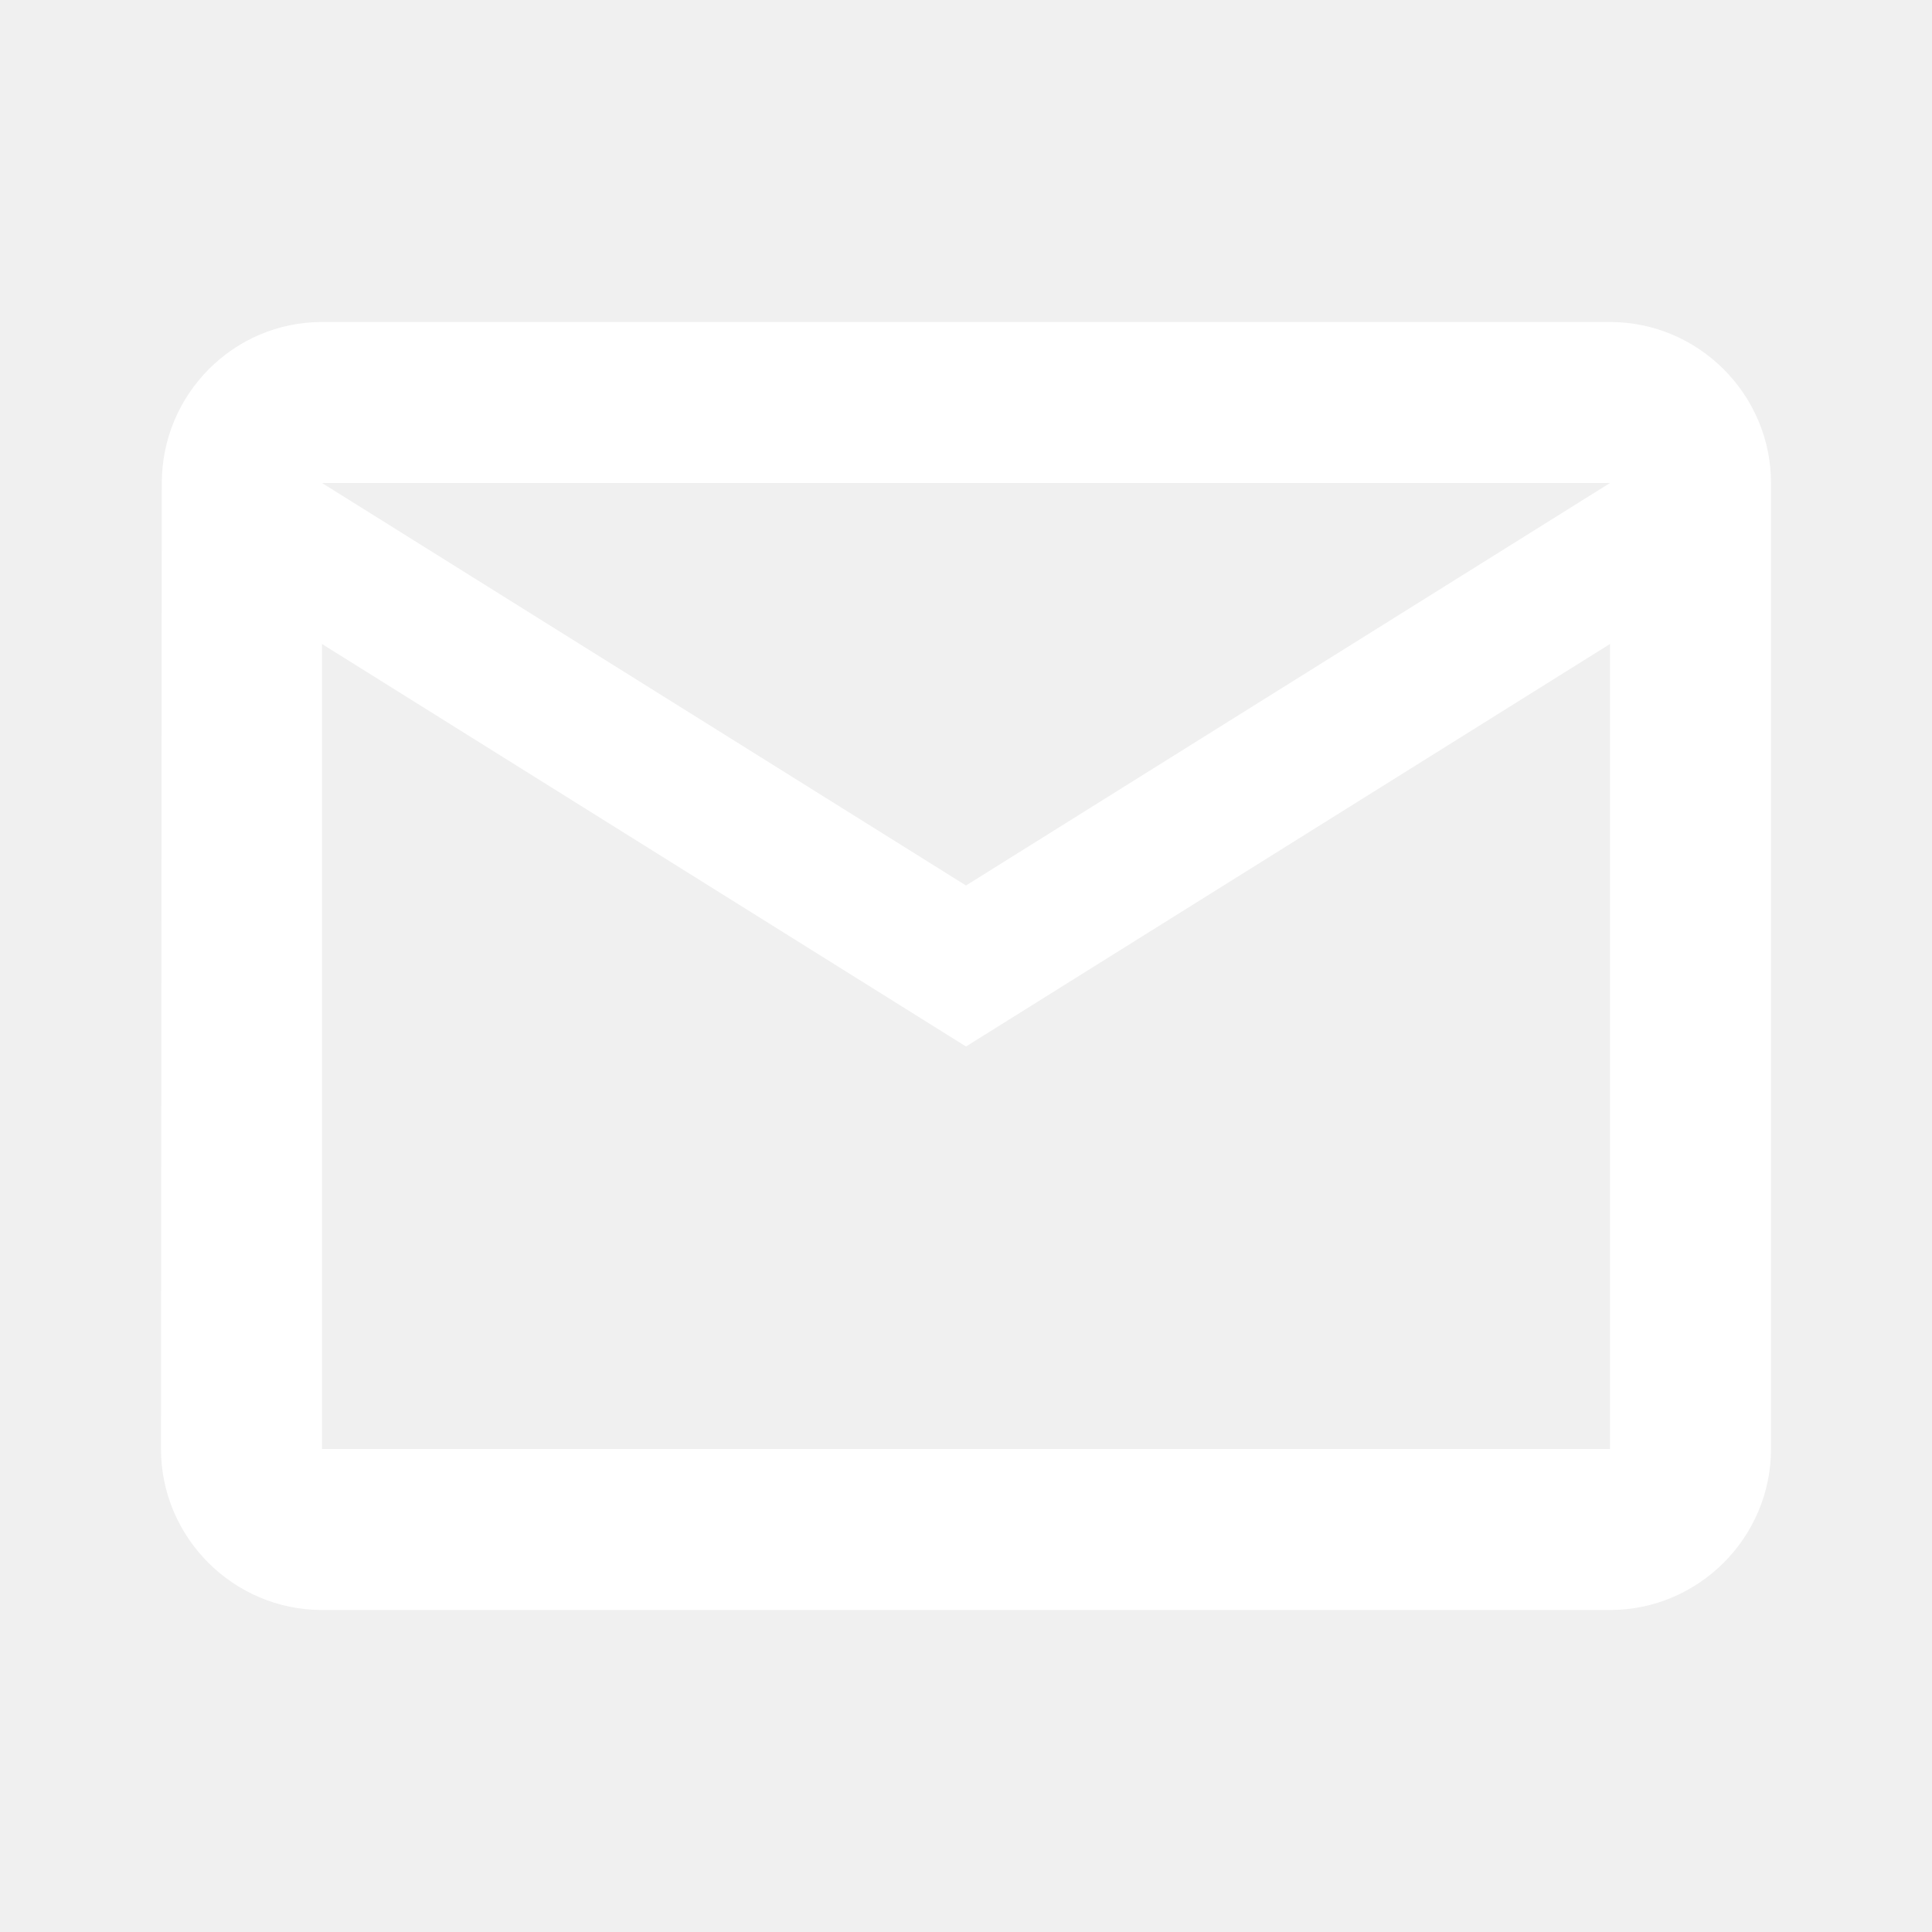
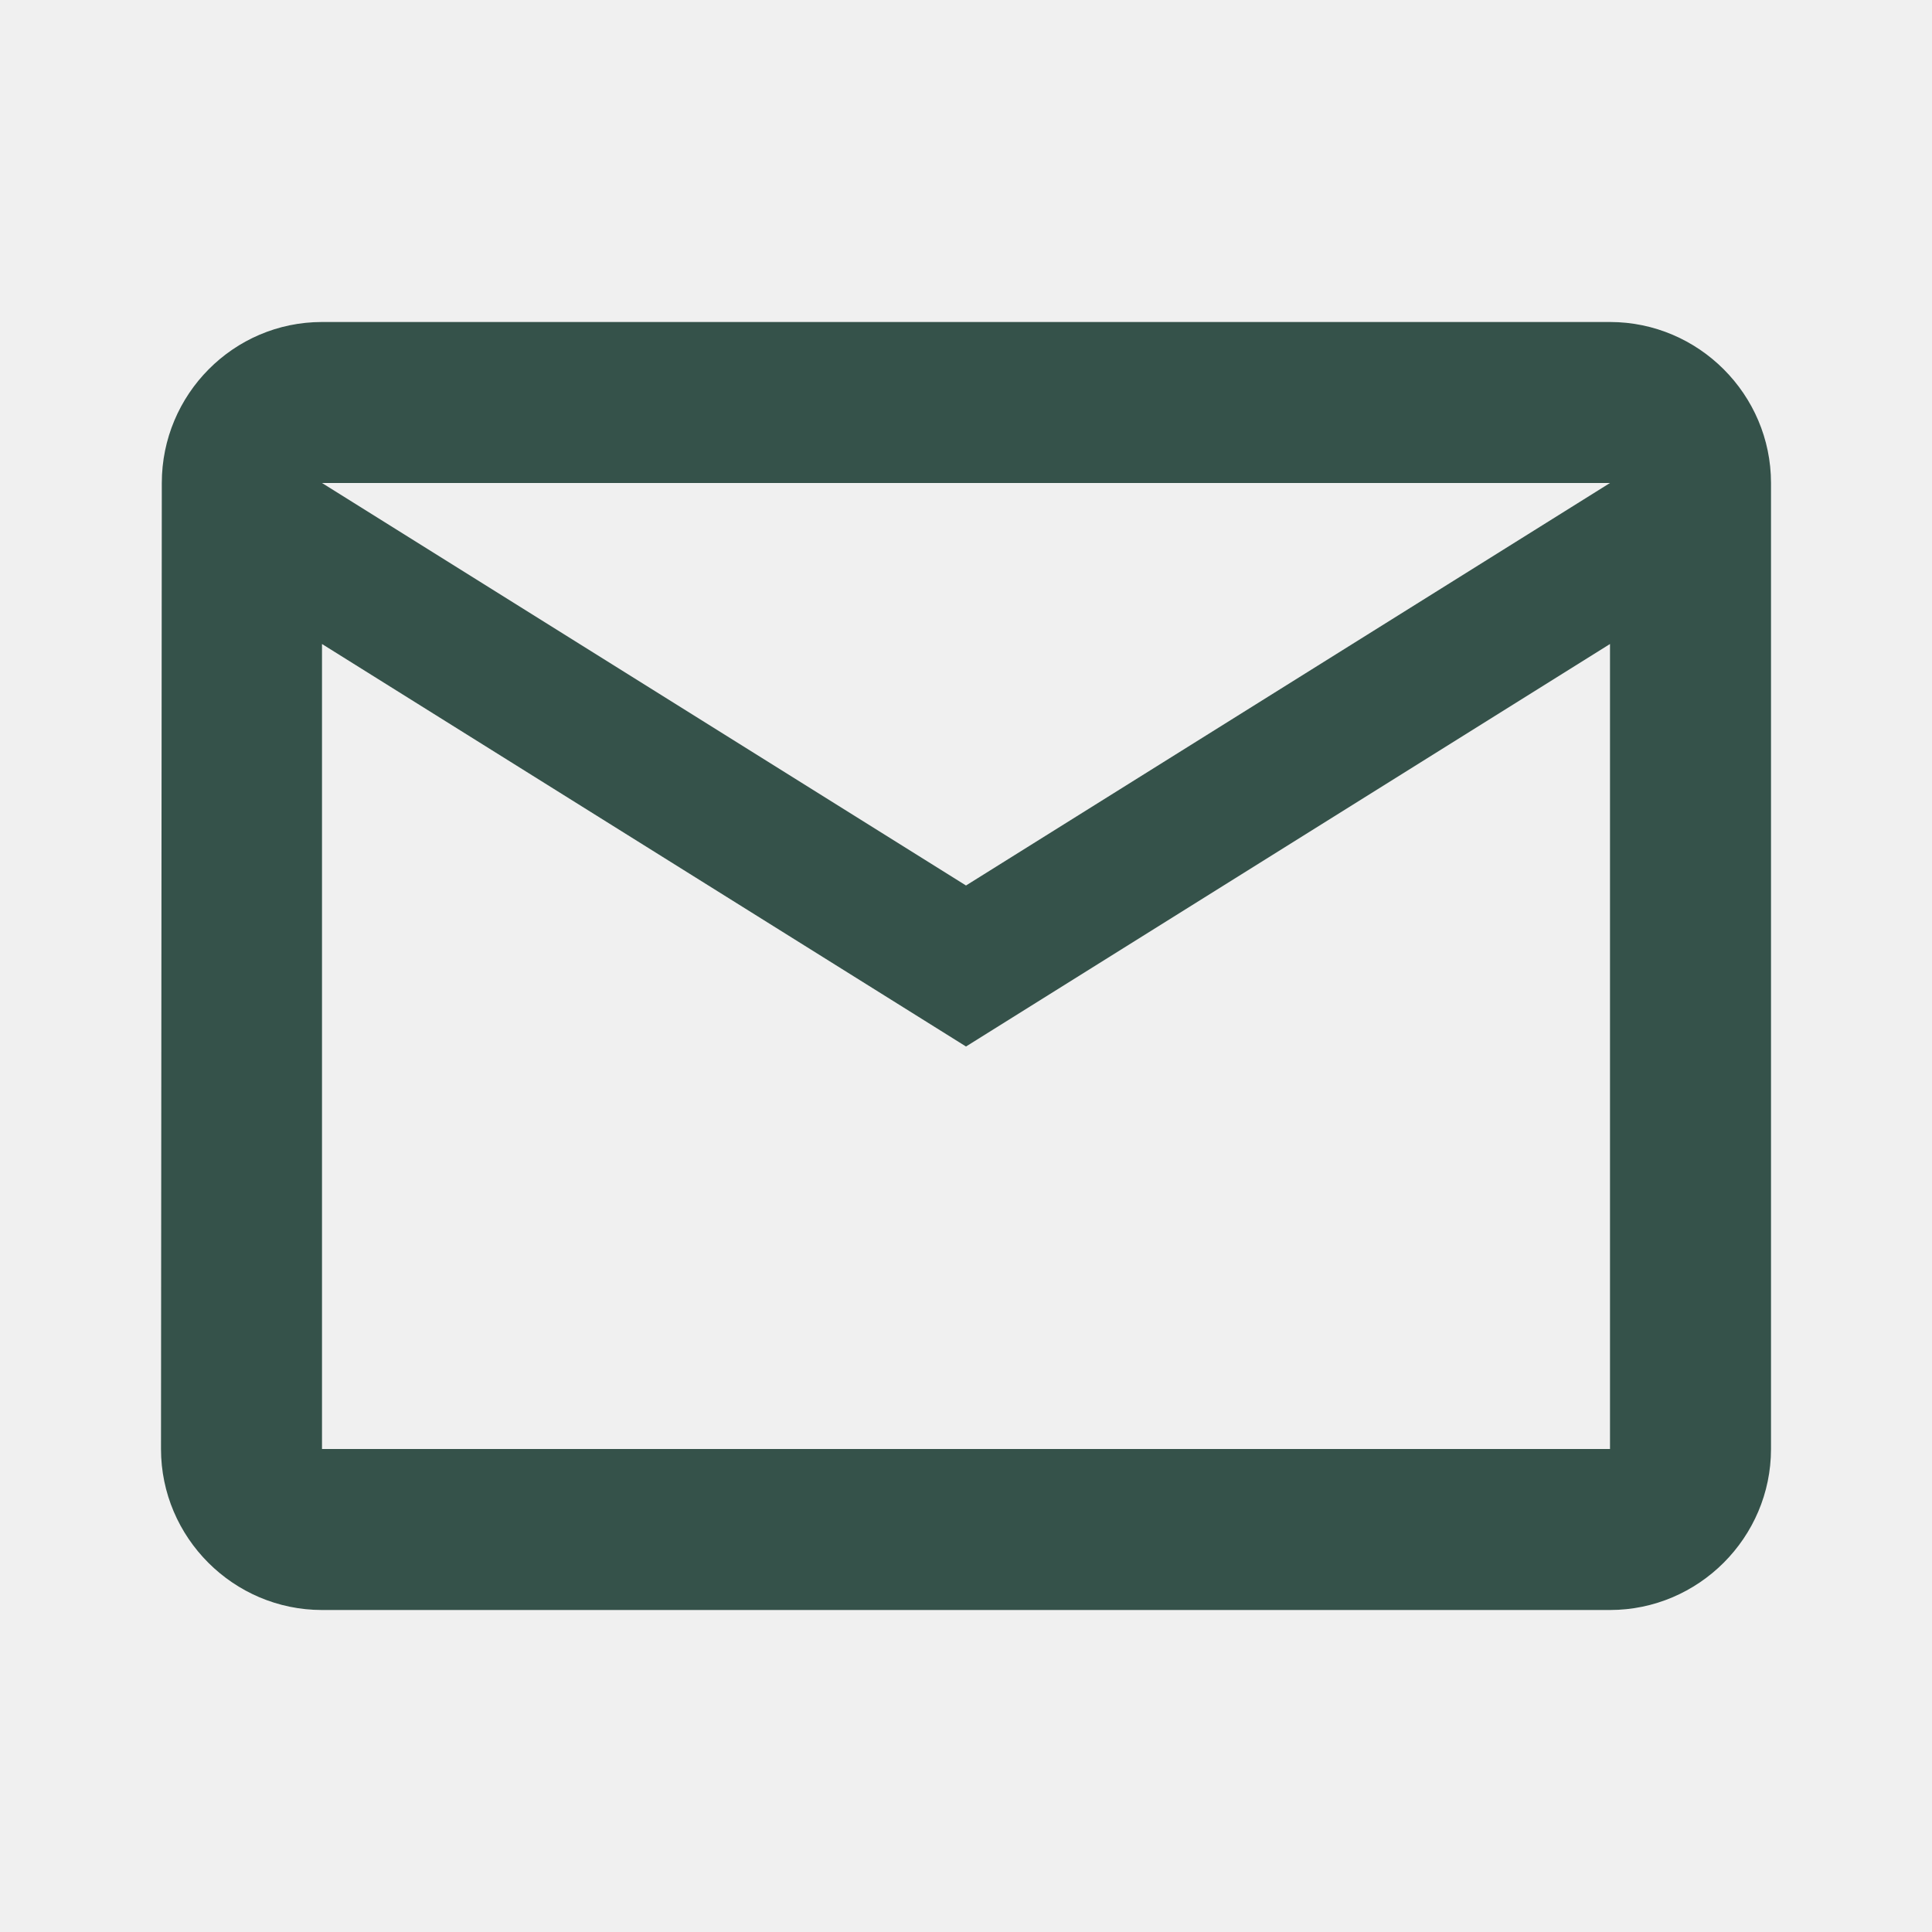
<svg xmlns="http://www.w3.org/2000/svg" width="60" height="60" viewBox="0 0 60 60" fill="none">
-   <path d="M50 10H10C7.25 10 5.025 12.25 5.025 15L5 45C5 47.75 7.25 50 10 50H50C52.75 50 55 47.75 55 45V15C55 12.25 52.75 10 50 10ZM50 45H10V20L30 32.5L50 20V45ZM30 27.5L10 15H50L30 27.5Z" fill="white" />
+   <path d="M50 10H10C7.25 10 5.025 12.25 5.025 15L5 45C5 47.75 7.25 50 10 50H50C52.75 50 55 47.75 55 45V15C55 12.25 52.75 10 50 10ZM50 45H10V20L30 32.5L50 20V45ZM30 27.5L10 15H50L30 27.5Z" fill="#35524a" />
</svg>
